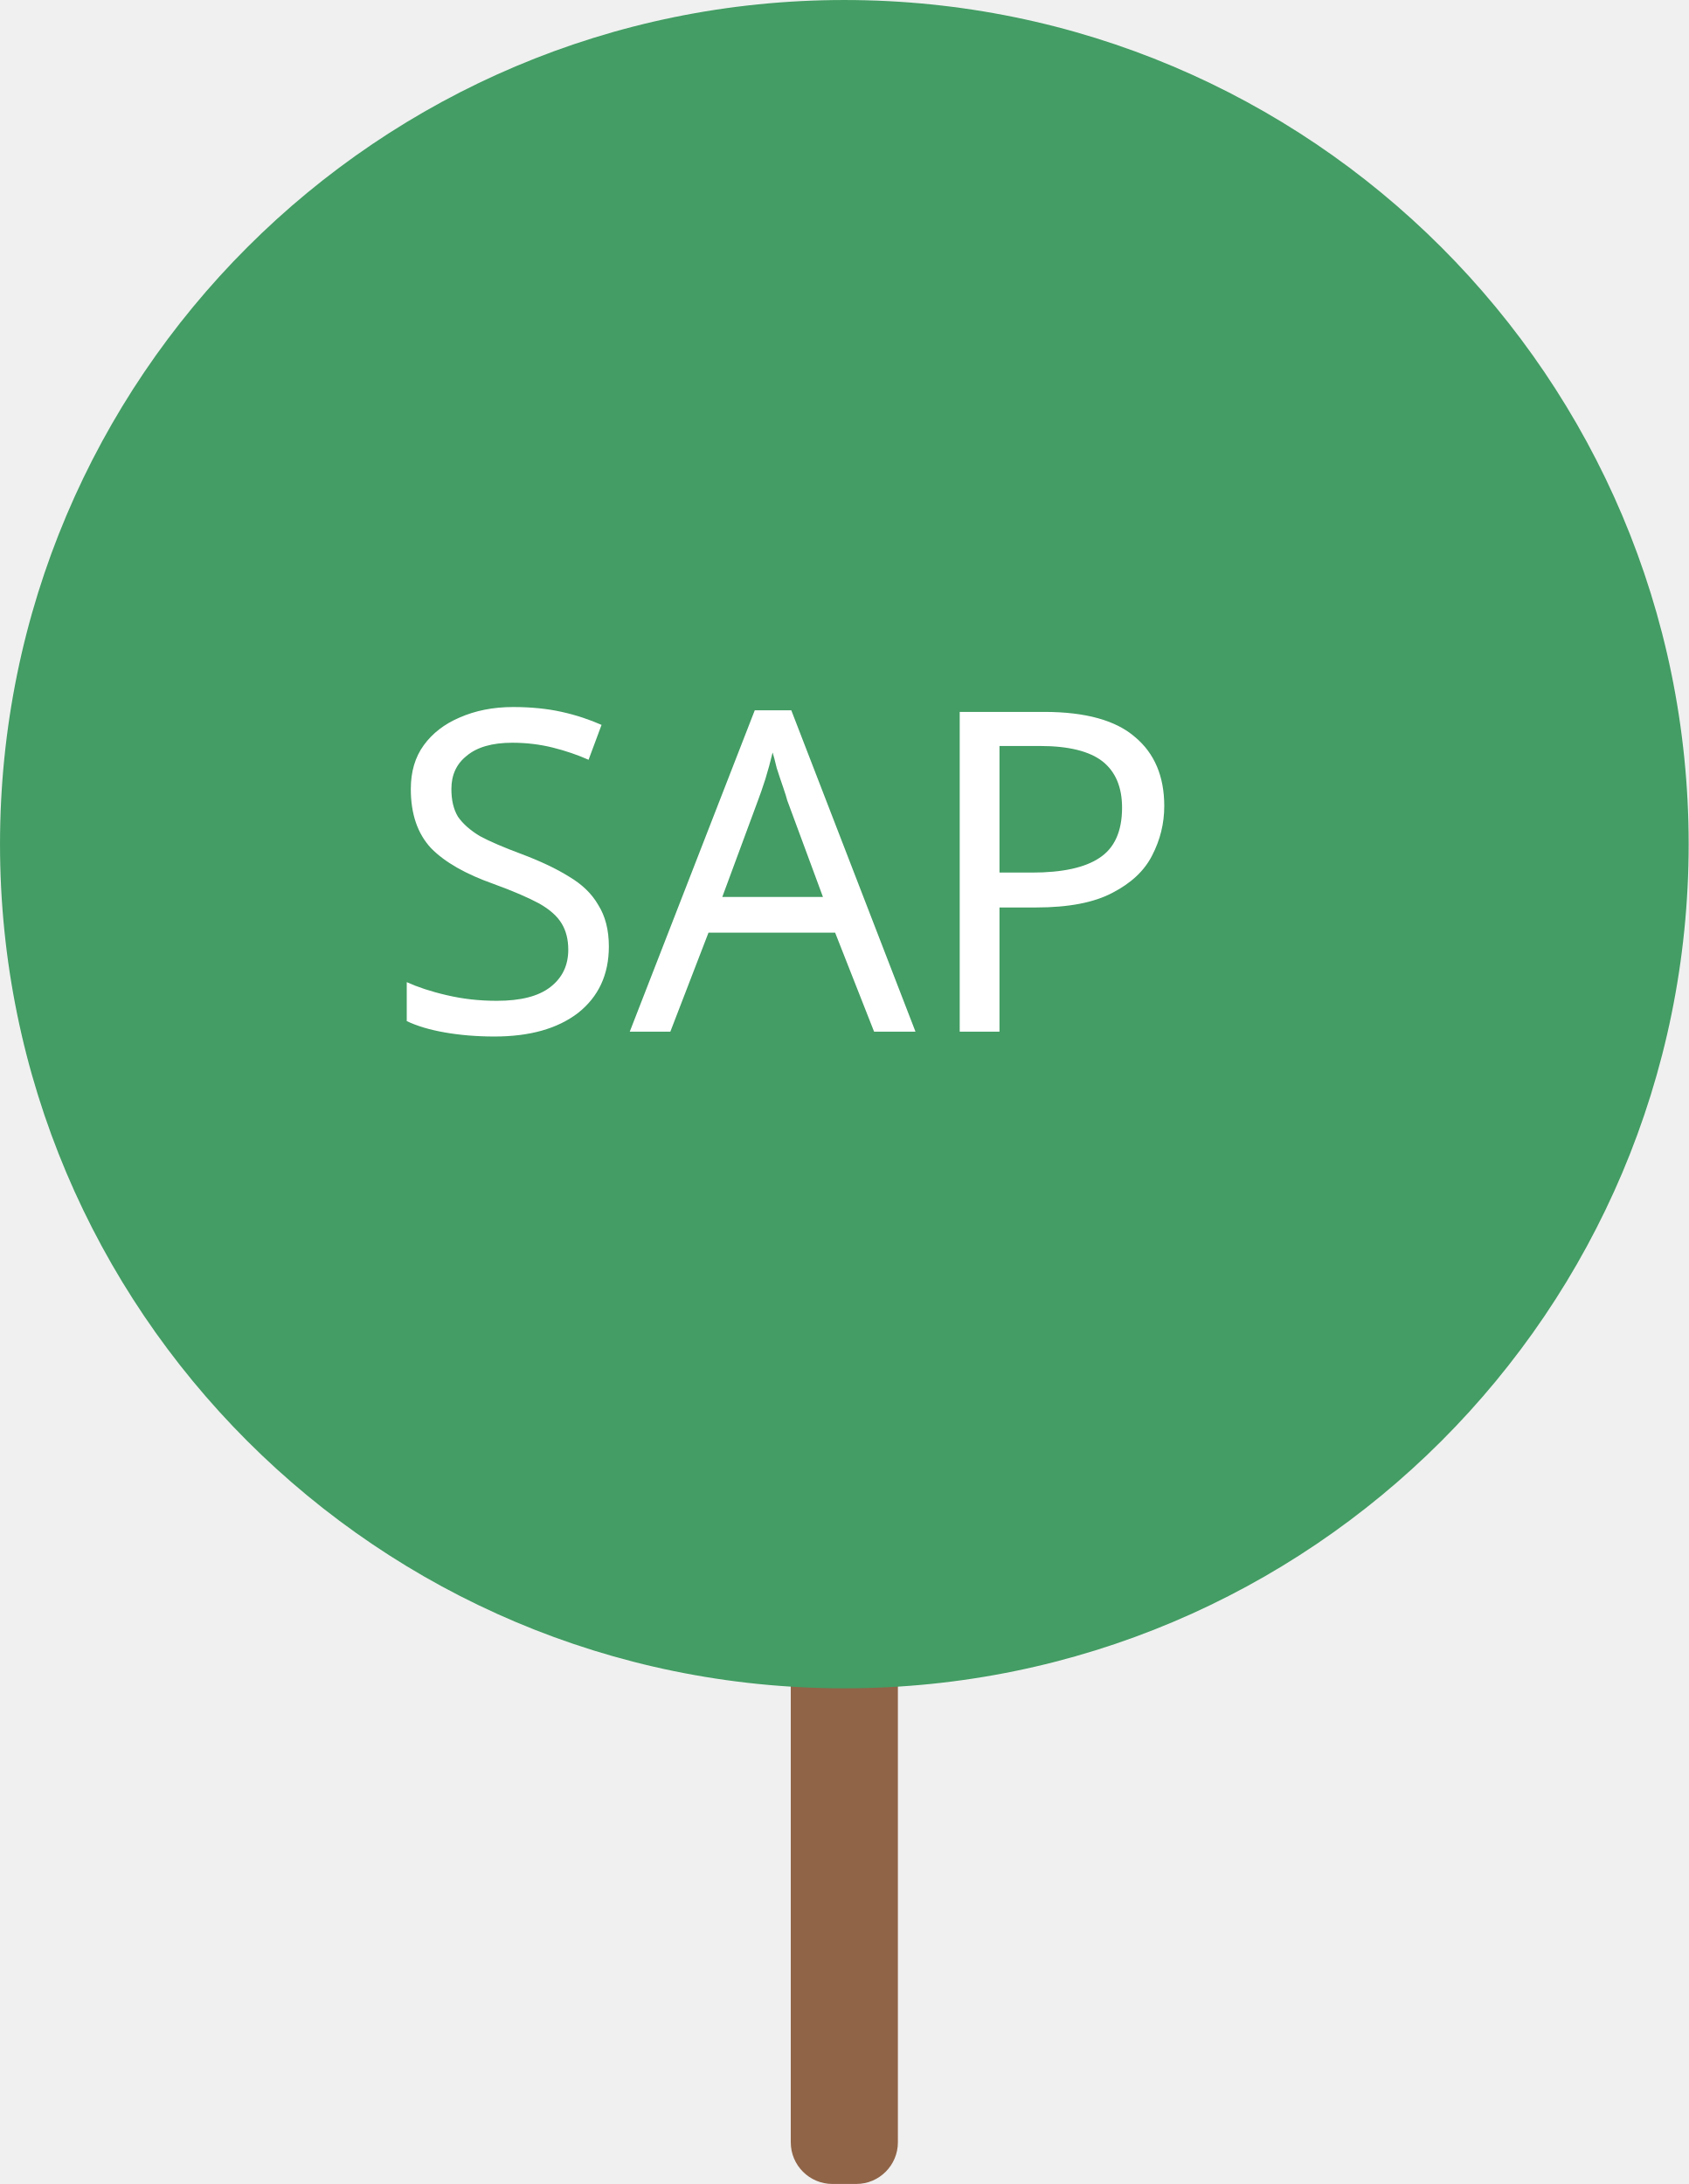
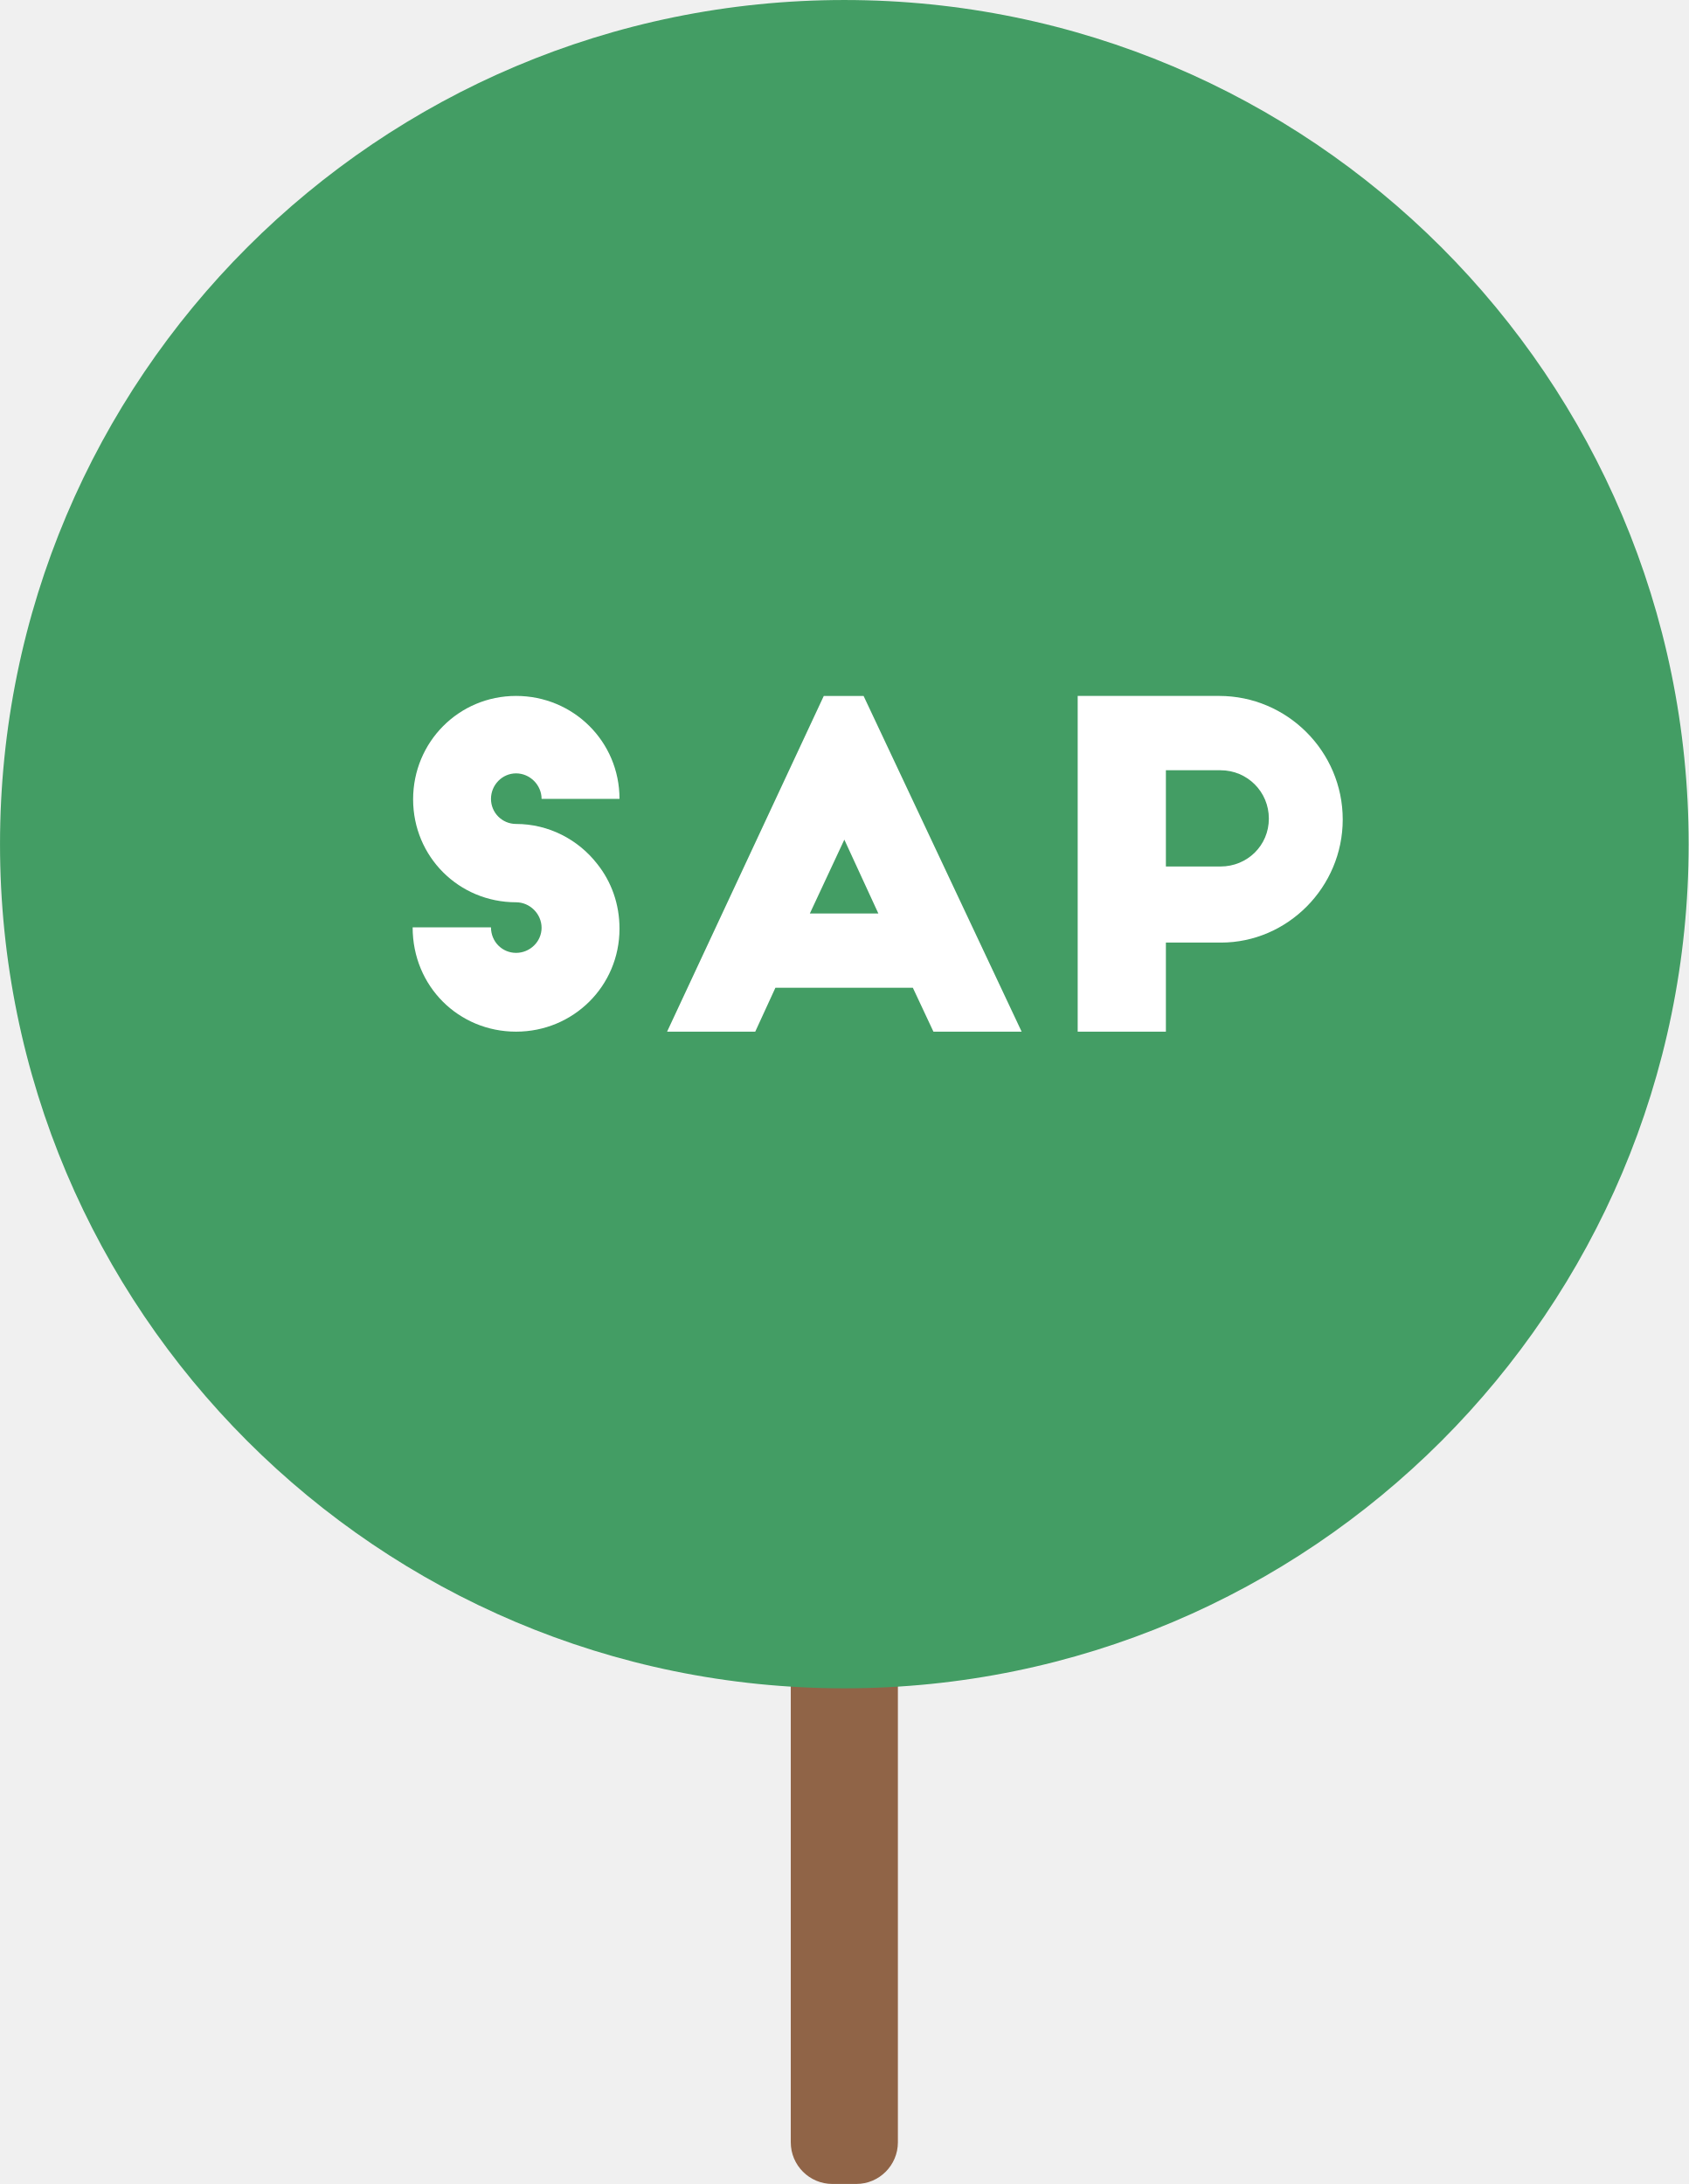
<svg xmlns="http://www.w3.org/2000/svg" width="32.506mm" height="42.05mm" viewBox="0 0 32.506 42.05" version="1.1" id="svg8">
  <defs id="defs2">
    </defs>
  <g id="layer1" transform="translate(-94.68965,142.9332)">
    <flowRoot xml:space="preserve" id="flowRoot854" style="font-style:normal;font-weight:normal;font-size:40px;line-height:1.25;font-family:sans-serif;letter-spacing:0px;word-spacing:0px;fill:#000000;fill-opacity:1;stroke:none" transform="scale(0.2645833)">
      <flowRegion id="flowRegion856">
        <rect id="rect858" width="161.786" height="43.571" x="156.071" y="297.163" />
      </flowRegion>
      <flowPara id="flowPara860">СА</flowPara>
    </flowRoot>
    <rect style="opacity:1;fill:#906447;fill-opacity:1;stroke:none;stroke-width:2.287;stroke-miterlimit:4;stroke-dasharray:none;stroke-opacity:1" id="rect889" width="2.062" height="33.952" x="109.912" y="-134.836" ry="0.802" rx="0.802" />
    <circle style="opacity:1;fill:#439d64;fill-opacity:1;stroke:#9fd8a9;stroke-width:0;stroke-miterlimit:4;stroke-dasharray:none;stroke-opacity:1" id="path887" cx="110.943" cy="-126.68" r="16.253" />
-     <text xml:space="preserve" style="font-style:normal;font-variant:normal;font-weight:normal;font-stretch:normal;font-size:8.618px;line-height:1.25;font-family:'Big John';-inkscape-font-specification:'Big John, Normal';font-variant-ligatures:normal;font-variant-caps:normal;font-variant-numeric:normal;font-feature-settings:normal;text-align:start;letter-spacing:0px;word-spacing:0px;writing-mode:lr-tb;text-anchor:start;fill:#ffffff;fill-opacity:1;stroke:none;stroke-width:0.417" x="102.082" y="-123.07" id="text864-1">
-       <tspan id="tspan862-3" x="102.082" y="-123.07" style="font-style:normal;font-variant:normal;font-weight:normal;font-stretch:normal;font-size:8.618px;font-family:'Big John';-inkscape-font-specification:'Big John, Normal';font-variant-ligatures:normal;font-variant-caps:normal;font-variant-numeric:normal;font-feature-settings:normal;text-align:start;writing-mode:lr-tb;text-anchor:start;fill:#ffffff;fill-opacity:1;stroke-width:0.417">SAP</tspan>
-     </text>
+     <g aria-label="SAP" style="font-style:normal;font-variant:normal;font-weight:normal;font-stretch:normal;font-size:8.618px;line-height:1.25;font-family:'Big John';-inkscape-font-specification:'Big John, Normal';font-variant-ligatures:normal;font-variant-caps:normal;font-variant-numeric:normal;font-feature-settings:normal;text-align:start;letter-spacing:0px;word-spacing:0px;writing-mode:lr-tb;text-anchor:start;fill:#ffffff;fill-opacity:1;stroke:none;stroke-width:0.417" id="text864-1">
+       <path d="m 106.615,-127.552 c 0,-1.103 -0.888,-1.982 -1.991,-1.982 -1.103,0 -1.982,0.888 -1.982,1.991 0,1.103 0.879,1.982 1.982,1.982 0.267,0 0.491,0.224 0.491,0.491 0,0.267 -0.224,0.483 -0.491,0.483 -0.267,0 -0.483,-0.215 -0.483,-0.491 h -1.508 c 0,1.138 0.888,2.008 1.991,2.008 1.103,0 1.991,-0.879 1.991,-1.982 0,-0.474 -0.155,-0.905 -0.431,-1.25 -0.362,-0.465 -0.931,-0.767 -1.56,-0.767 -0.267,0 -0.483,-0.215 -0.483,-0.483 0,-0.267 0.215,-0.491 0.483,-0.491 0.267,0 0.491,0.224 0.491,0.491 z" style="font-style:normal;font-variant:normal;font-weight:normal;font-stretch:normal;font-size:8.618px;font-family:'Big John';-inkscape-font-specification:'Big John, Normal';font-variant-ligatures:normal;font-variant-caps:normal;font-variant-numeric:normal;font-feature-settings:normal;text-align:start;writing-mode:lr-tb;text-anchor:start;fill:#ffffff;fill-opacity:1;stroke-width:0.417" id="path823" />
+       <path d="m 109.228,-123.07 0.388,-0.845 h 2.646 l 0.396,0.845 h 1.698 l -3.042,-6.463 h -0.767 l -3.016,6.463 z m 1.715,-3.697 0.655,1.422 h -1.319 z" style="font-style:normal;font-variant:normal;font-weight:normal;font-stretch:normal;font-size:8.618px;font-family:'Big John';-inkscape-font-specification:'Big John, Normal';font-variant-ligatures:normal;font-variant-caps:normal;font-variant-numeric:normal;font-feature-settings:normal;text-align:start;writing-mode:lr-tb;text-anchor:start;fill:#ffffff;fill-opacity:1;stroke-width:0.417" id="path825" />
+       <path d="m 117.133,-128.103 h 1.051 c 0.517,0 0.931,0.414 0.931,0.931 0,0.517 -0.414,0.922 -0.931,0.922 h -1.051 z m -1.698,5.033 h 1.698 v -1.715 h 1.06 c 1.284,0 2.344,-1.069 2.344,-2.37 0,-1.31 -1.069,-2.379 -2.379,-2.379 h -2.723 z" style="font-style:normal;font-variant:normal;font-weight:normal;font-stretch:normal;font-size:8.618px;font-family:'Big John';-inkscape-font-specification:'Big John, Normal';font-variant-ligatures:normal;font-variant-caps:normal;font-variant-numeric:normal;font-feature-settings:normal;text-align:start;writing-mode:lr-tb;text-anchor:start;fill:#ffffff;fill-opacity:1;stroke-width:0.417" id="path827" />
+     </g>
    <text xml:space="preserve" style="font-style:normal;font-weight:normal;font-size:10.583px;line-height:1.25;font-family:sans-serif;letter-spacing:0px;word-spacing:0px;fill:#000000;fill-opacity:1;stroke:none;stroke-width:0.265" x="162.584" y="-20.8" id="text918">
      <tspan id="tspan916" x="162.584" y="-11.436" style="stroke-width:0.265" />
    </text>
  </g>
</svg>
